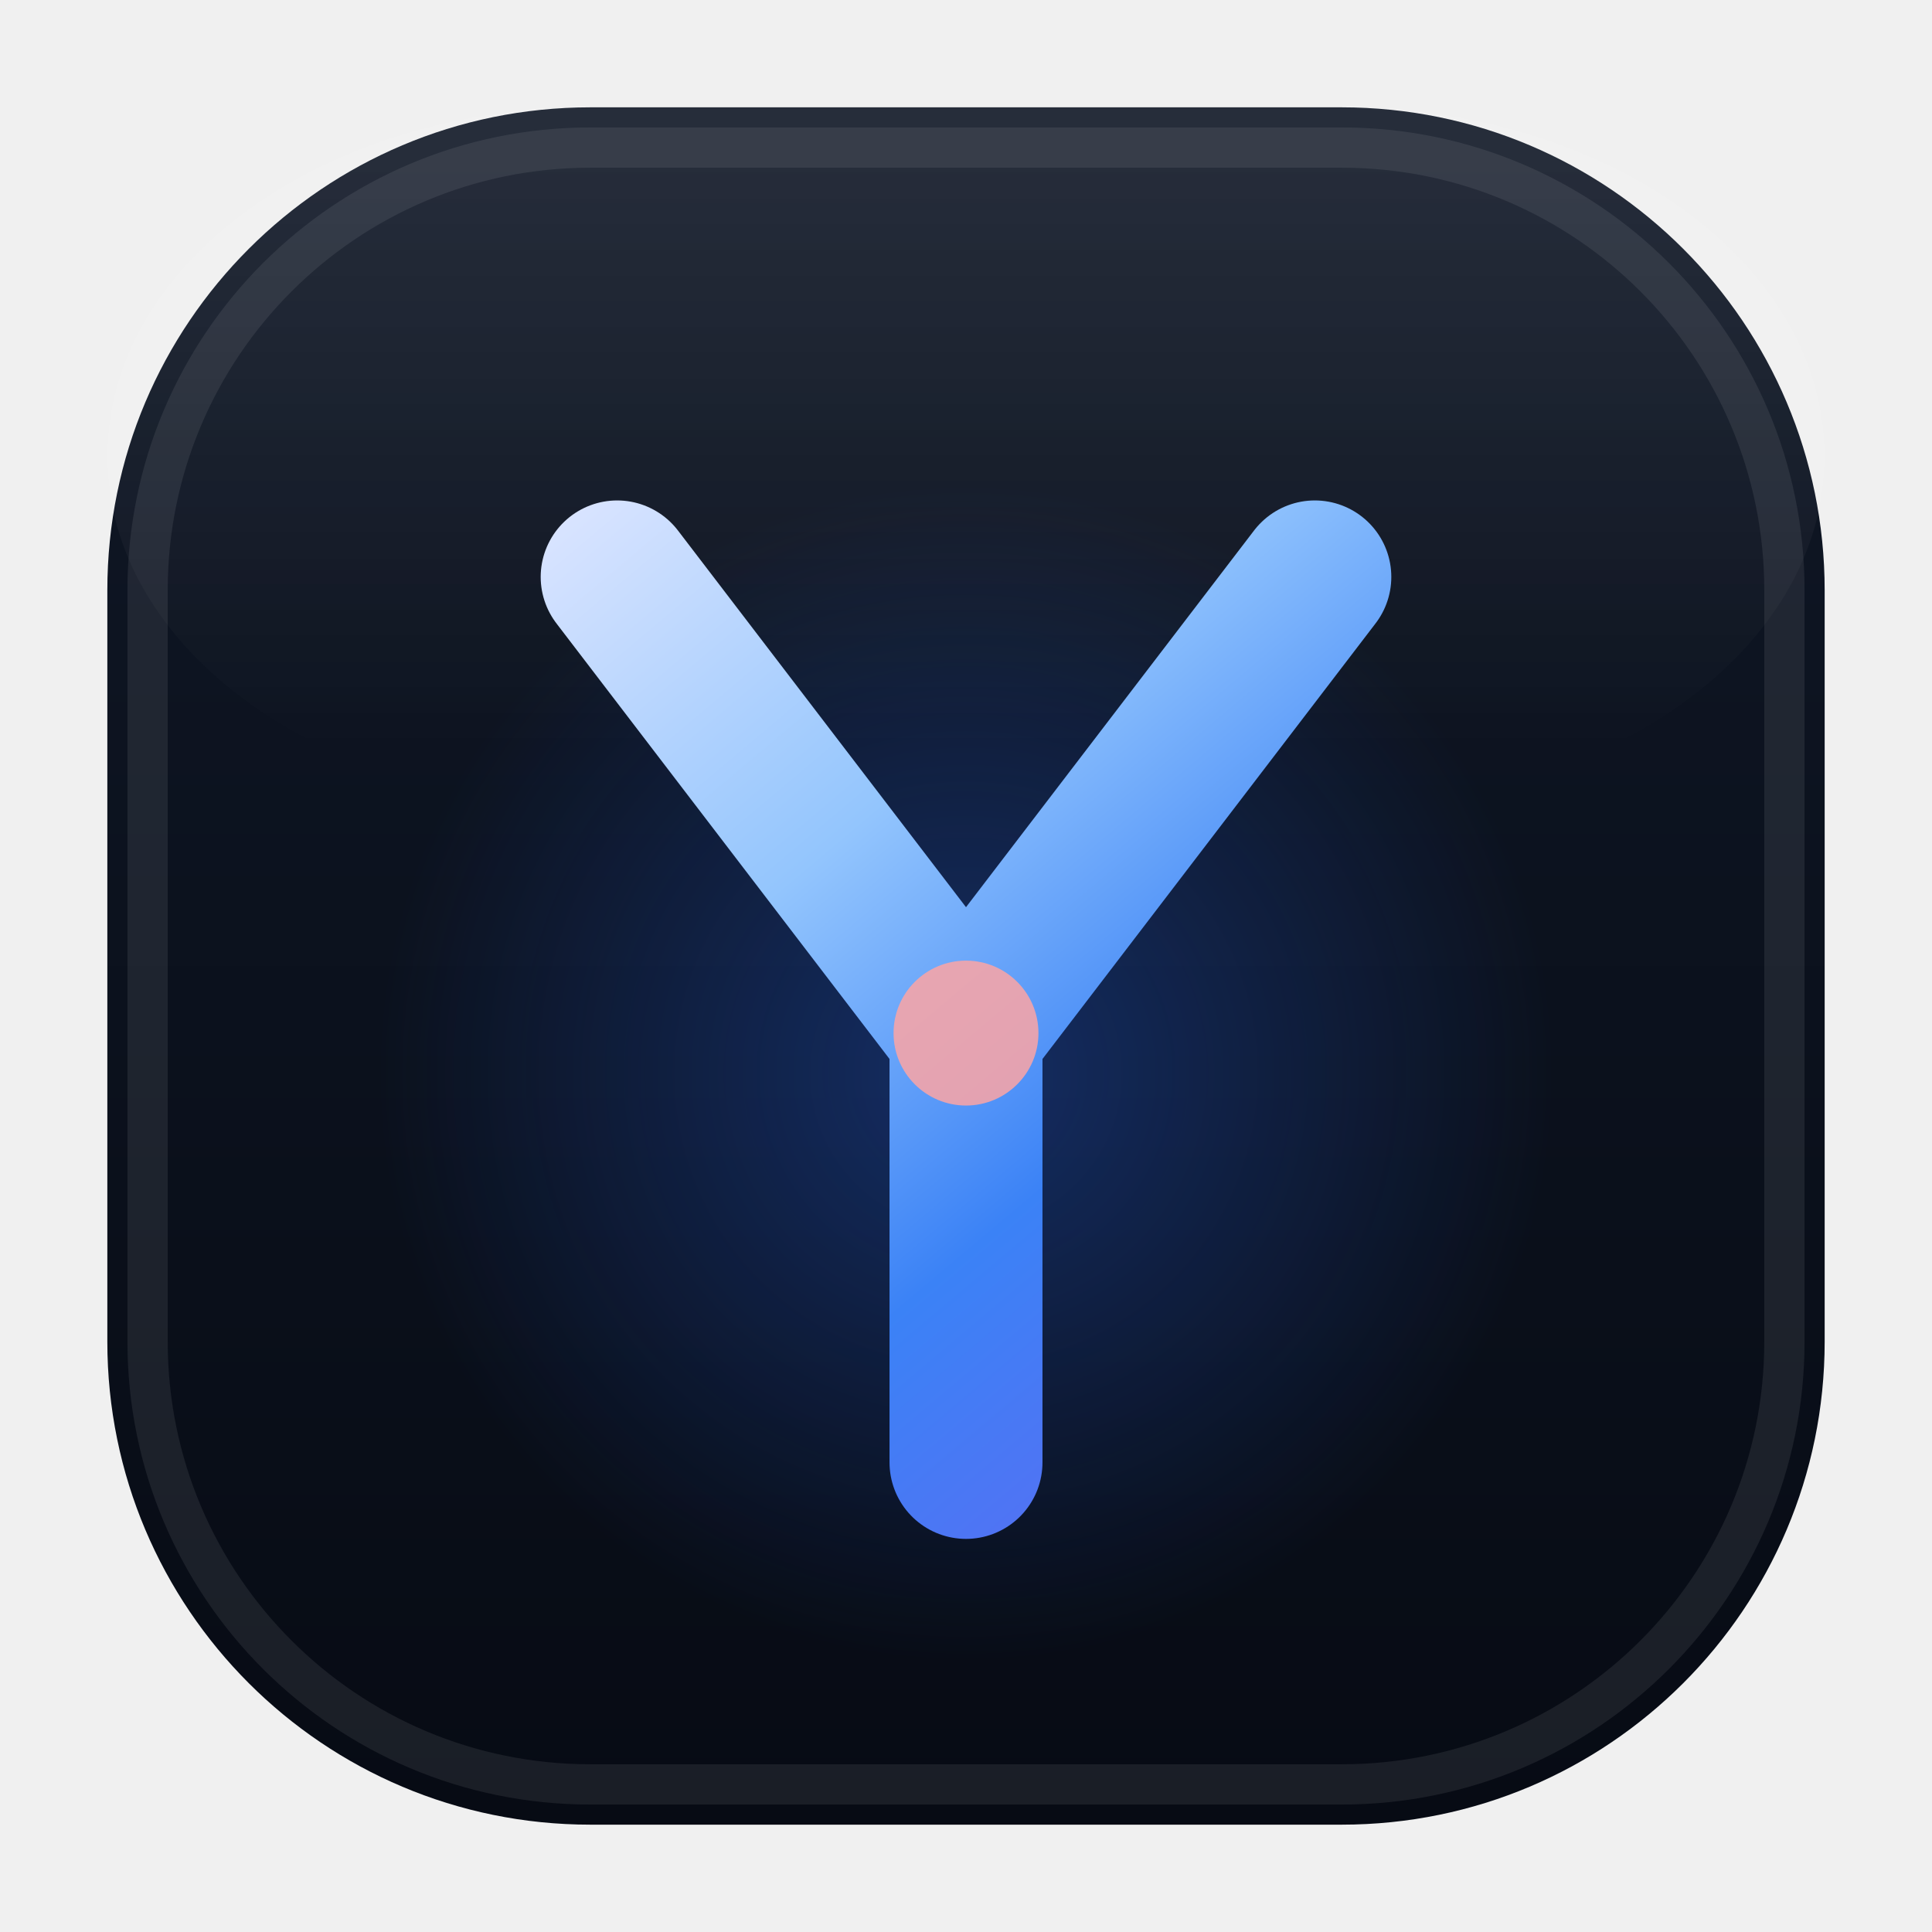
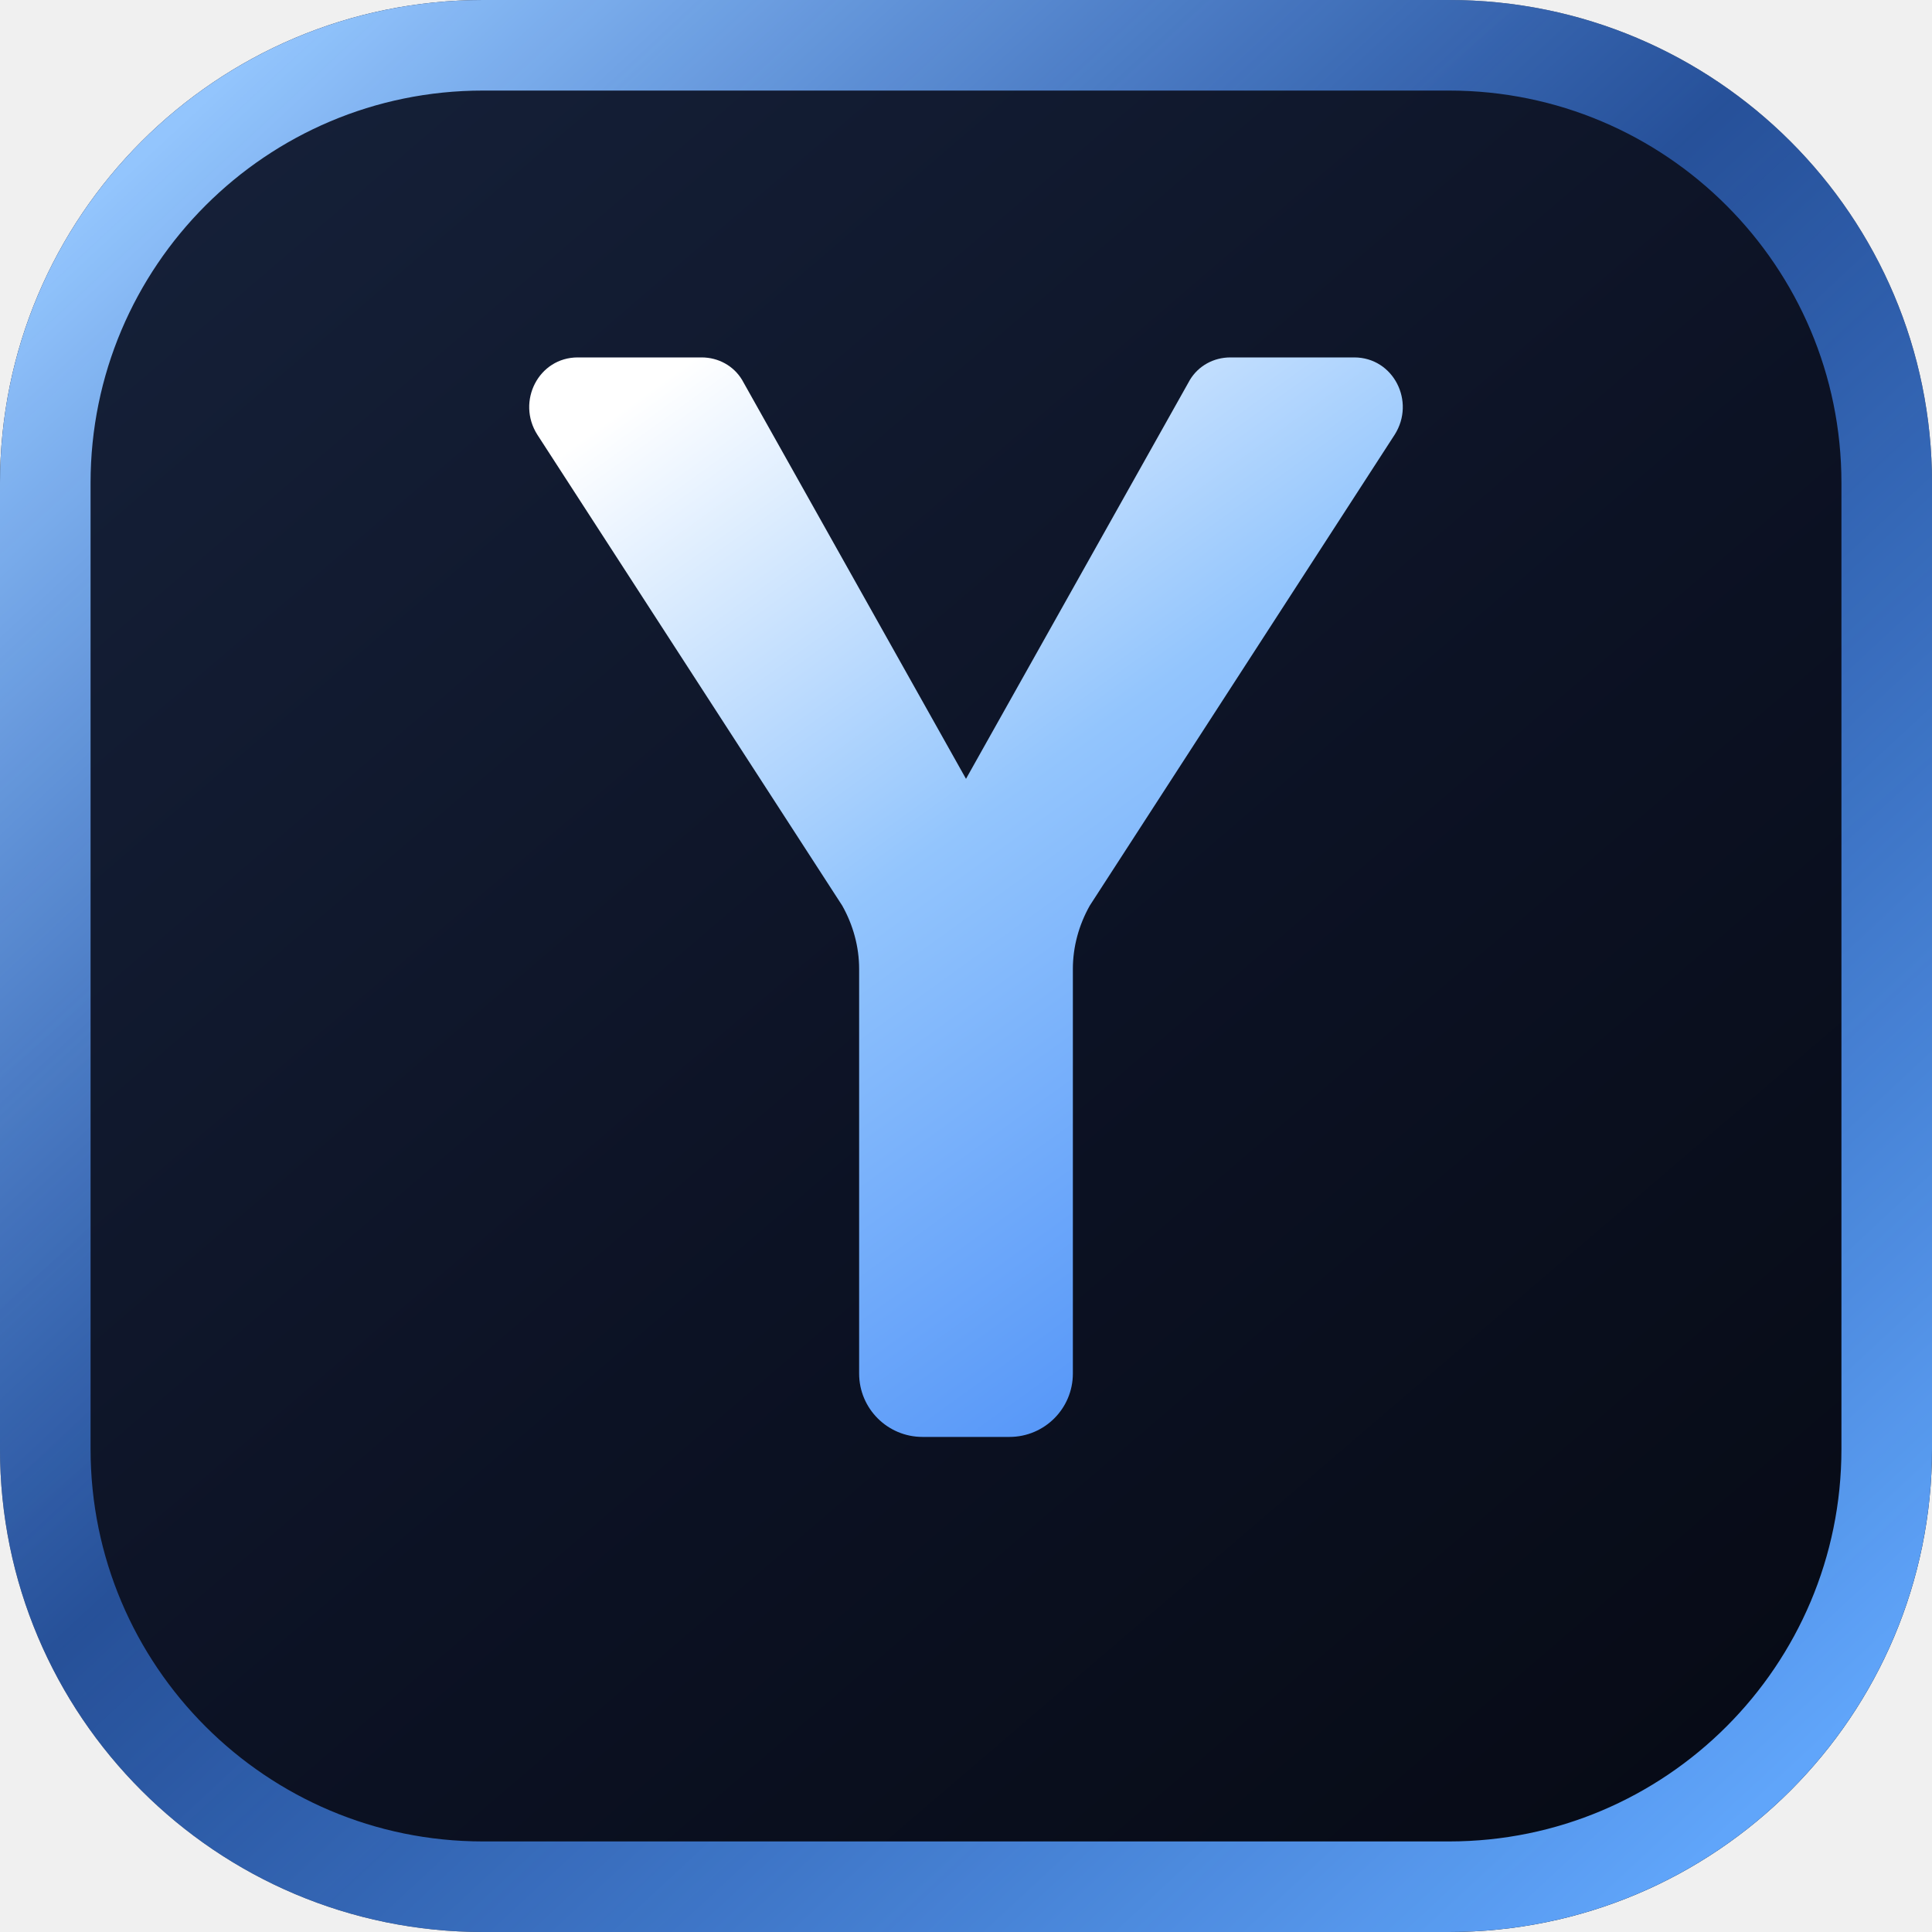
- <svg xmlns="http://www.w3.org/2000/svg" width="32" height="32" viewBox="0 0 36 36" fill="none">
+ <svg xmlns="http://www.w3.org/2000/svg" viewBox="0 0 32 32" fill="none">
  <defs>
-     <linearGradient id="tile" x1="18" y1="2" x2="18" y2="34" gradientUnits="userSpaceOnUse">
-       <stop stop-color="#101827" />
-       <stop offset="1" stop-color="#070b14" />
+     <linearGradient id="tile" x1="4" y1="2" x2="28" y2="30" gradientUnits="userSpaceOnUse">
+       <stop stop-color="#152038" />
+       <stop offset="0.55" stop-color="#0c1224" />
+       <stop offset="1" stop-color="#070b16" />
    </linearGradient>
-     <linearGradient id="shine" x1="18" y1="3" x2="18" y2="14" gradientUnits="userSpaceOnUse">
-       <stop stop-color="#ffffff" stop-opacity="0.09" />
-       <stop offset="1" stop-color="#ffffff" stop-opacity="0" />
+     <linearGradient id="rim" x1="3" y1="2" x2="29" y2="30" gradientUnits="userSpaceOnUse">
+       <stop stop-color="#93c5fd" />
+       <stop offset="0.45" stop-color="#3b82f6" stop-opacity="0.55" />
+       <stop offset="1" stop-color="#60a5fa" />
    </linearGradient>
-     <linearGradient id="mark" x1="10" y1="9" x2="26" y2="28" gradientUnits="userSpaceOnUse">
-       <stop stop-color="#e0e7ff" />
-       <stop offset="0.35" stop-color="#93c5fd" />
-       <stop offset="0.65" stop-color="#3b82f6" />
-       <stop offset="1" stop-color="#6366f1" />
+     <linearGradient id="mark" x1="10" y1="7" x2="23" y2="25" gradientUnits="userSpaceOnUse">
+       <stop stop-color="#ffffff" />
+       <stop offset="0.4" stop-color="#93c5fd" />
+       <stop offset="1" stop-color="#3b82f6" />
    </linearGradient>
-     <radialGradient id="glow" cx="0" cy="0" r="1" gradientUnits="userSpaceOnUse" gradientTransform="translate(18 20) scale(11)">
-       <stop stop-color="#2563eb" stop-opacity="0.35" />
-       <stop offset="1" stop-color="#2563eb" stop-opacity="0" />
-     </radialGradient>
  </defs>
-   <rect x="2" y="2" width="32" height="32" rx="9" fill="url(#tile)" />
-   <rect x="2" y="2" width="32" height="13" rx="9" fill="url(#shine)" />
-   <rect x="2.75" y="2.75" width="30.5" height="30.5" rx="8.25" stroke="white" stroke-opacity="0.08" stroke-width="0.75" />
-   <circle cx="18" cy="20" r="11" fill="url(#glow)" />
-   <path d="M11.5 10.75 18 19.25" stroke="url(#mark)" stroke-width="2.85" stroke-linecap="round" />
-   <path d="M24.5 10.75 18 19.25" stroke="url(#mark)" stroke-width="2.85" stroke-linecap="round" />
-   <path d="M18 19.25V27.25" stroke="url(#mark)" stroke-width="2.85" stroke-linecap="round" />
-   <circle cx="18" cy="19.25" r="1.35" fill="#fca5a5" fill-opacity="0.85" />
+   <rect width="32" height="32" rx="8" fill="url(#tile)" />
+   <rect x="0.75" y="0.75" width="30.5" height="30.5" rx="7.25" stroke="url(#rim)" stroke-width="1.5" />
+   <path fill="url(#mark)" d="M8.9 7.2c-.35-.55.02-1.28.67-1.28h2.05c.28 0 .53.14.67.37L16 12.9l3.71-6.61c.14-.23.39-.37.67-.37h2.05c.65 0 1.02.73.67 1.28L18.05 15c-.18.32-.28.68-.28 1.05v6.7c0 .58-.47 1.05-1.05 1.05h-1.44c-.58 0-1.05-.47-1.05-1.05v-6.7c0-.37-.1-.73-.28-1.05L8.9 7.2Z" />
</svg>
